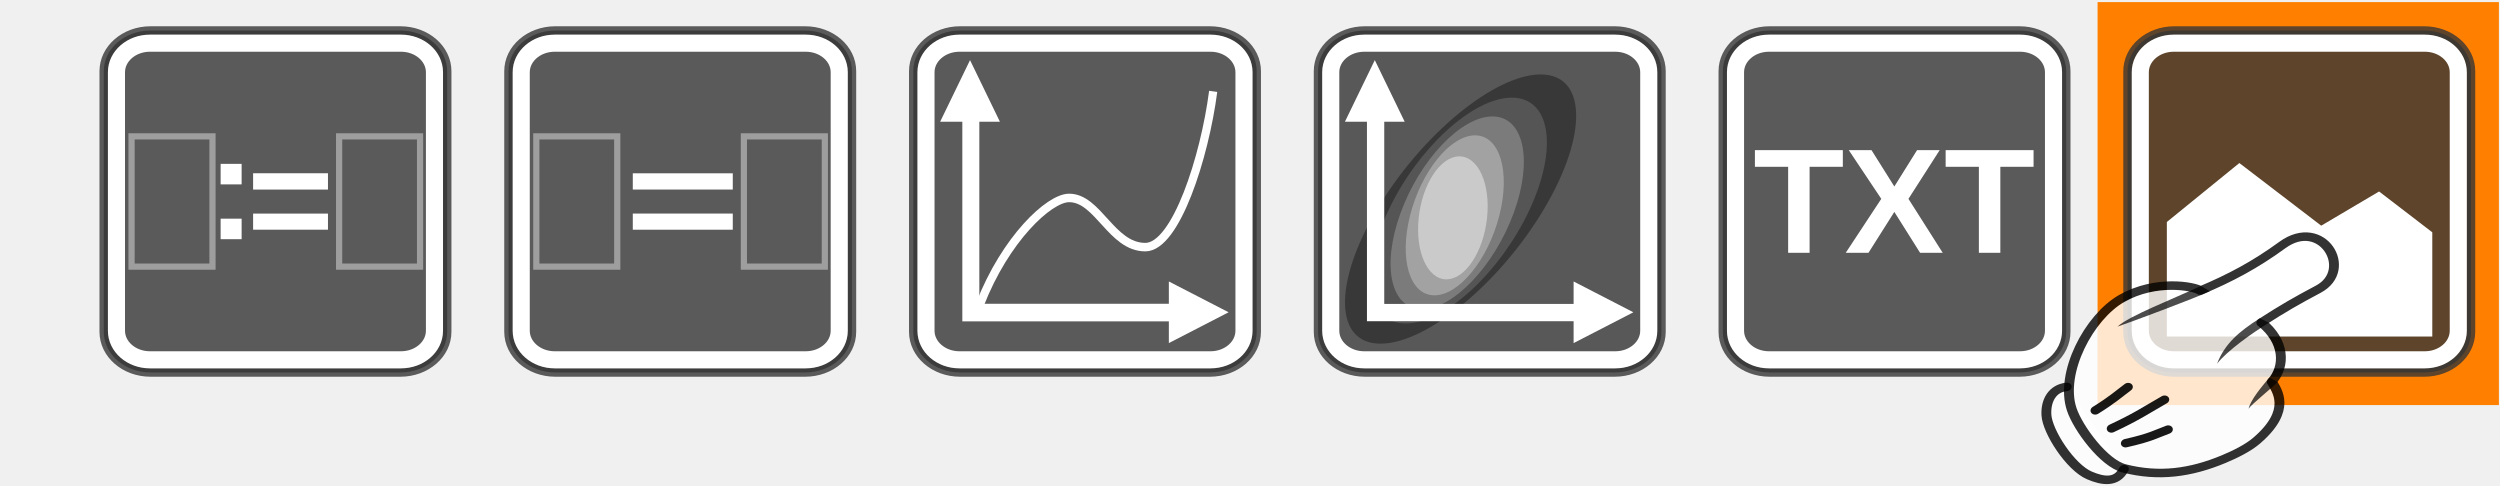
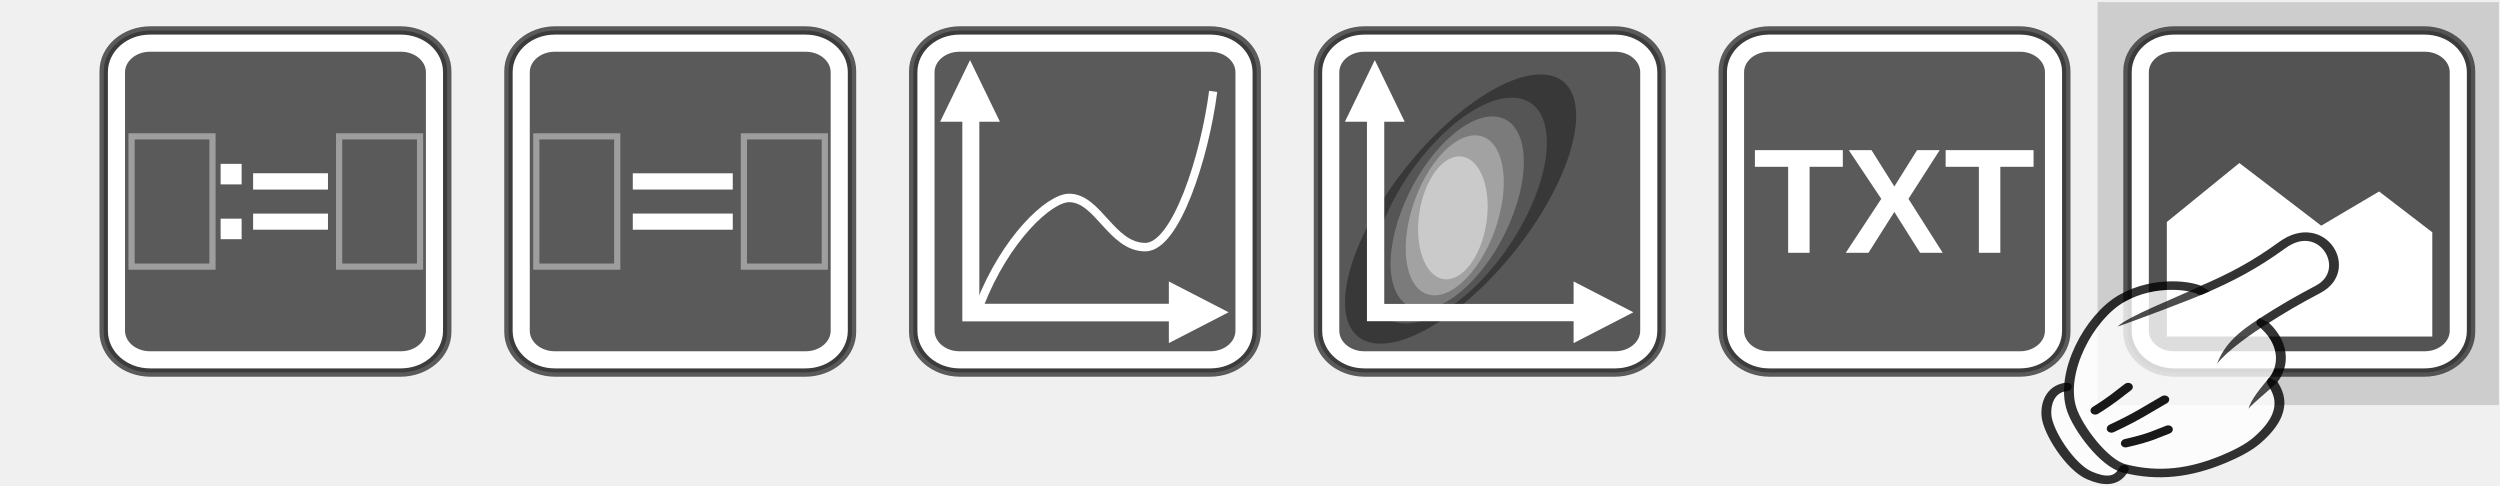
<svg xmlns="http://www.w3.org/2000/svg" version="1.1" width="335" height="65" id="svg11300">
  <defs id="defs3" />
-   <rect width="53.779" height="54" rx="0" ry="0" x="281.074" y="0.281" id="rect3644" style="fill:#ff8000;fill-opacity:1;stroke:none" />
+   <rect width="53.779" height="54" rx="0" ry="0" x="281.074" y="0.281" id="rect3644" style="fill:#cdcdcd;fill-opacity:1;stroke:none" />
  <g transform="translate(12.83047,1.000721)" id="g3139">
    <rect width="46.014" height="45.816" rx="6.265" ry="5.442" x="1.074" y="3.092" id="rect11518" style="color:#000000;fill:#353535;fill-opacity:0.8;fill-rule:evenodd;stroke:#353535;stroke-width:1.146;stroke-linejoin:bevel;stroke-miterlimit:10;stroke-opacity:0.8" />
    <rect width="42.613" height="42.43" rx="4.487" ry="3.898" x="2.775" y="4.785" id="rect11528" style="color:#000000;fill:none;stroke:#ffffff;stroke-width:2.292;stroke-linejoin:bevel;stroke-miterlimit:10" />
    <text x="14.814" y="31.049" id="text3080" xml:space="preserve" style="font-size:20px;font-style:normal;font-variant:normal;font-weight:bold;font-stretch:normal;text-align:start;line-height:125%;writing-mode:lr-tb;text-anchor:start;fill:#ffffff;fill-opacity:1;stroke:none;font-family:Arial;-inkscape-font-specification:Arial Bold">
      <tspan x="14.814" y="31.049" id="tspan3082">:</tspan>
    </text>
    <text x="20.258" y="32.621" id="text3080-5" xml:space="preserve" style="font-size:20px;font-style:normal;font-variant:normal;font-weight:bold;font-stretch:normal;text-align:start;line-height:125%;writing-mode:lr-tb;text-anchor:start;fill:#ffffff;fill-opacity:1;stroke:none;font-family:Arial;-inkscape-font-specification:Arial Bold">
      <tspan x="20.258" y="32.621" id="tspan3082-6">=</tspan>
    </text>
    <rect width="10.846" height="17.456" rx="5.034" ry="0" x="4.797" y="17.272" id="rect3926" style="opacity:0.9;fill:none;stroke:#ffffff;stroke-width:0.832;stroke-linecap:round;stroke-linejoin:miter;stroke-miterlimit:4;stroke-opacity:0.456;stroke-dasharray:none;stroke-dashoffset:0" />
    <rect width="10.846" height="17.456" rx="5.034" ry="0" x="32.611" y="17.272" id="rect3926-3" style="opacity:0.9;fill:none;stroke:#ffffff;stroke-width:0.832;stroke-linecap:round;stroke-linejoin:miter;stroke-miterlimit:4;stroke-opacity:0.456;stroke-dasharray:none;stroke-dashoffset:0" />
  </g>
  <g transform="translate(67.06875,3.000721)" id="g3149">
    <rect width="46.014" height="45.816" rx="6.265" ry="5.442" x="1.074" y="1.092" id="rect11518-9" style="color:#000000;fill:#353535;fill-opacity:0.8;fill-rule:evenodd;stroke:#353535;stroke-width:1.146;stroke-linejoin:bevel;stroke-miterlimit:10;stroke-opacity:0.8" />
    <rect width="42.613" height="42.43" rx="4.487" ry="3.898" x="2.775" y="2.785" id="rect11528-9" style="color:#000000;fill:none;stroke:#ffffff;stroke-width:2.292;stroke-linejoin:bevel;stroke-miterlimit:10" />
    <text x="14.386" y="35.384" transform="scale(1.155537,0.8653985)" id="text3080-5-3" xml:space="preserve" style="font-size:23.111px;font-style:normal;font-variant:normal;font-weight:bold;font-stretch:normal;text-align:start;line-height:125%;writing-mode:lr-tb;text-anchor:start;fill:#ffffff;fill-opacity:1;stroke:none;font-family:Arial;-inkscape-font-specification:Arial Bold">
      <tspan x="14.386" y="35.384" id="tspan3082-6-9">=</tspan>
    </text>
    <rect width="10.846" height="17.456" rx="5.034" ry="0" x="4.797" y="15.272" id="rect3926-5" style="opacity:0.9;fill:none;stroke:#ffffff;stroke-width:0.832;stroke-linecap:round;stroke-linejoin:miter;stroke-miterlimit:4;stroke-opacity:0.456;stroke-dasharray:none;stroke-dashoffset:0" />
    <rect width="10.846" height="17.456" rx="5.034" ry="0" x="32.611" y="15.272" id="rect3926-3-9" style="opacity:0.9;fill:none;stroke:#ffffff;stroke-width:0.832;stroke-linecap:round;stroke-linejoin:miter;stroke-miterlimit:4;stroke-opacity:0.456;stroke-dasharray:none;stroke-dashoffset:0" />
  </g>
  <g transform="translate(121.307,3.014216)" id="g3242">
    <rect width="46.014" height="45.816" rx="6.265" ry="5.442" x="1.074" y="1.078" id="rect11518-8" style="color:#000000;fill:#353535;fill-opacity:0.8;fill-rule:evenodd;stroke:#353535;stroke-width:1.146;stroke-linejoin:bevel;stroke-miterlimit:10;stroke-opacity:0.8" />
    <rect width="42.613" height="42.43" rx="4.487" ry="3.898" x="2.775" y="2.772" id="rect11528-2" style="color:#000000;fill:none;stroke:#ffffff;stroke-width:2.292;stroke-linejoin:bevel;stroke-miterlimit:10" />
    <g transform="matrix(1.162038,0,0,1.203316,-0.5894232,-0.8727336)" id="g3916">
      <path d="M 9.112,32.132 C 12.047,24.828 17.089,20.281 19.383,20.263 c 3.356,-0.026 4.891,5.478 8.804,5.478 3.527,0 6.847,-10.043 7.826,-17.346" id="path9990" style="fill:none;stroke:#ffffff;stroke-width:0.945px;stroke-opacity:1" />
      <path d="m 8.067,8.836 0,24.192 26.832,0" id="path9988" style="fill:none;stroke:#ffffff;stroke-width:1.96" />
      <path d="m 7.975,4.914 -3.446,6.862 6.891,0 -3.446,-6.862" id="path9992" style="fill:#ffffff;fill-rule:evenodd" />
      <path d="m 37.792,32.995 -6.891,-3.431 0,6.862 6.891,-3.431" id="path9994" style="fill:#ffffff;fill-rule:evenodd" />
    </g>
  </g>
  <g transform="translate(175.5453,3.014216)" id="g3345">
    <path d="m 26,29.076 a 10.381,18.076 0 1 1 -20.763,0 10.381,18.076 0 1 1 20.763,0 z" transform="matrix(1.076326,0,-0.5934177,0.9978903,20.61734,-4.014929)" id="path2911" style="fill:#353535;fill-opacity:0.843;stroke:none" />
    <rect width="46.014" height="45.816" rx="6.265" ry="5.442" x="1.074" y="1.078" id="rect11518-7" style="color:#000000;fill:#323232;fill-opacity:0.8;fill-rule:evenodd;stroke:#353535;stroke-width:1.146;stroke-linejoin:bevel;stroke-miterlimit:10;stroke-opacity:0.8" />
    <path d="m 26,29.076 a 10.381,18.076 0 1 1 -20.763,0 10.381,18.076 0 1 1 20.763,0 z" transform="matrix(0.9088726,0,-0.3932702,0.836996,17.1642,0.8649529)" id="path2911-3" style="fill:#5a5a5a;fill-opacity:0.843;stroke:none" />
    <path d="m 26,29.076 a 10.381,18.076 0 1 1 -20.763,0 10.381,18.076 0 1 1 20.763,0 z" transform="matrix(0.7301465,0,-0.2609687,0.7140775,15.90574,4.734754)" id="path2911-3-5" style="fill:#828282;fill-opacity:0.843;stroke:none" />
    <path d="m 26,29.076 a 10.381,18.076 0 1 1 -20.763,0 10.381,18.076 0 1 1 20.763,0 z" transform="matrix(0.5761732,0,-0.1504096,0.5929307,14.76545,8.601075)" id="path2911-3-5-0-5" style="fill:#aaaaaa;fill-opacity:0.843;stroke:none" />
    <path d="m 26,29.076 a 10.381,18.076 0 1 1 -20.763,0 10.381,18.076 0 1 1 20.763,0 z" transform="matrix(0.4411507,0,-0.04811202,0.4557463,13.64951,12.9256)" id="path2911-3-5-0" style="fill:#d2d2d2;fill-opacity:0.843;stroke:none" />
    <rect width="42.613" height="42.43" rx="4.487" ry="3.898" x="2.775" y="2.772" id="rect11528-1" style="color:#000000;fill:none;stroke:#ffffff;stroke-width:2.292;stroke-linejoin:bevel;stroke-miterlimit:10" />
    <path d="m 8.785,9.76 0,29.11 31.179,0" id="path9988-8" style="fill:none;stroke:#ffffff;stroke-width:2.317" />
    <path d="m 8.678,5.041 -4.004,8.257 8.008,0 -4.004,-8.257" id="path9992-3" style="fill:#ffffff;fill-rule:evenodd" />
    <path d="m 43.326,38.831 -8.008,-4.128 0,8.257 8.008,-4.128" id="path9994-1" style="fill:#ffffff;fill-rule:evenodd" />
  </g>
  <g transform="translate(229.8649,3.000721)" id="g3448">
    <rect width="46.014" height="45.816" rx="6.265" ry="5.442" x="0.993" y="1.092" id="rect11518-6" style="color:#000000;fill:#353535;fill-opacity:0.8;fill-rule:evenodd;stroke:#353535;stroke-width:1.146;stroke-linejoin:bevel;stroke-miterlimit:10;stroke-opacity:0.8" />
    <rect width="42.613" height="42.43" rx="4.487" ry="3.898" x="2.693" y="2.785" id="rect11528-21" style="color:#000000;fill:none;stroke:#ffffff;stroke-width:2.292;stroke-linejoin:bevel;stroke-miterlimit:10" />
    <text x="5.074" y="30.88" id="text3080-4" xml:space="preserve" style="font-size:20px;font-style:normal;font-variant:normal;font-weight:bold;font-stretch:normal;text-align:start;line-height:125%;writing-mode:lr-tb;text-anchor:start;fill:#ffffff;fill-opacity:1;stroke:none;font-family:Arial;-inkscape-font-specification:Arial Bold">
      <tspan x="5.074" y="30.88" id="tspan3082-5">TXT</tspan>
    </text>
  </g>
  <g transform="translate(284.0219,3.000721)" id="g3525">
    <rect width="46.014" height="45.816" rx="6.265" ry="5.442" x="1.074" y="1.092" id="rect11518-4" style="color:#000000;fill:#353535;fill-opacity:0.8;fill-rule:evenodd;stroke:#353535;stroke-width:1.146;stroke-linejoin:bevel;stroke-miterlimit:10;stroke-opacity:0.8" />
    <rect width="42.613" height="42.43" rx="4.487" ry="3.898" x="2.775" y="2.785" id="rect11528-8" style="color:#000000;fill:none;stroke:#ffffff;stroke-width:2.292;stroke-linejoin:bevel;stroke-miterlimit:10" />
    <polygon points="226.755,443.662 220.074,438.766 212.808,442.867 202.527,435.355 193.422,442.424 193.422,456.162 226.755,456.162 " transform="matrix(1.067119,0,0,1.117301,-200.0693,-467.5764)" id="polygon5611" style="fill:#ffffff;fill-opacity:1" />
  </g>
  <g transform="matrix(0.1819176,0.2233643,-0.2695849,0.1708351,555.675,-139.2022)" id="g3915-6-3-7">
    <path d="m 89.471,1065.9 c 3.727,6.126 -0.484,10.049 -6.16,12.947 -8.03,4.099 -27.898,2.102 -34.7,-2.014 -6.243,-3.777 -9.013,-9.35 -6.04,-14.184" id="path3894-6-5-0" style="opacity:0.8;fill:#ffffff;stroke:#000000;stroke-width:4.061;stroke-linecap:round;stroke-linejoin:round" />
    <path d="m 21.354,1021 c -0.857,15.682 13.892,40.298 31.364,46.018 9.022,2.954 29.326,3.846 36.494,-1.431 12.273,-9.037 18.48,-20.686 21.285,-35.088 0.994,-5.105 1.707,-10.986 0.957,-15.702 -3.19,-20.064 -14.951,-20.048 -19.514,-20.76 -2.727,-8.725 -12.699,-15.044 -26.068,-12.391 -0.103,-10.746 0.226,-17.365 1.112,-27.536 1.483,-17.013 -27.986,-20.845 -26.491,-0.012 1.018,14.187 0.027,25.675 -2.499,39 -3.45,1.038 -15.746,11.529 -16.641,27.901 z" id="path3112-2-1-9" style="opacity:0.8;fill:#ffffff;fill-opacity:1;stroke:#000000;stroke-width:4.061;stroke-linecap:round;stroke-linejoin:round;stroke-opacity:1" />
    <path d="m 63.838,981.04 c 0.031,10.253 1.215,18.225 7.226,26.105 -2.509,-6.575 -3.369,-19.666 -3.177,-27.939 z" id="path3882-6-0-9" style="text-indent:0;text-transform:none;block-progression:tb;opacity:0.7;color:#000000" />
    <path d="m 93.471,992.23 -3.809,1.486 c 1.929,5.577 4.051,11.842 7.114,15.183 -1.08,-2.605 -2.077,-11.978 -3.305,-16.669 z" id="path3884-6-5-0" style="text-indent:0;text-transform:none;block-progression:tb;opacity:0.7;color:#000000" />
    <path d="m 79.642,1058.3 c 4.037,-9.678 3.976,-12.465 5.195,-17.405" id="path3886-8-8-3" style="opacity:0.9;fill:none;stroke:#000000;stroke-width:4.061;stroke-linecap:round;stroke-linejoin:round" />
    <path d="m 70.26,1059 c 1.692,-11.475 1.424,-17.152 1.855,-24.898" id="path3888-4-1-5" style="opacity:0.9;fill:none;stroke:#000000;stroke-width:4.061;stroke-linecap:round;stroke-linejoin:round" />
    <path d="m 59.041,1059.5 c 0.097,-7.981 -0.599,-11.754 -1.049,-16.831" id="path3890-1-7-5" style="opacity:0.9;fill:none;stroke:#000000;stroke-width:4.061;stroke-linecap:round;stroke-linejoin:round" />
    <path d="m 36.249,991.71 c -1.703,12.092 -6.197,31.682 -4.811,38.213 1.185,-3.99 8.356,-33.636 9.133,-39.703 z" id="path3892-0-5-3" style="text-indent:0;text-transform:none;block-progression:tb;opacity:0.7;color:#000000" />
  </g>
</svg>
